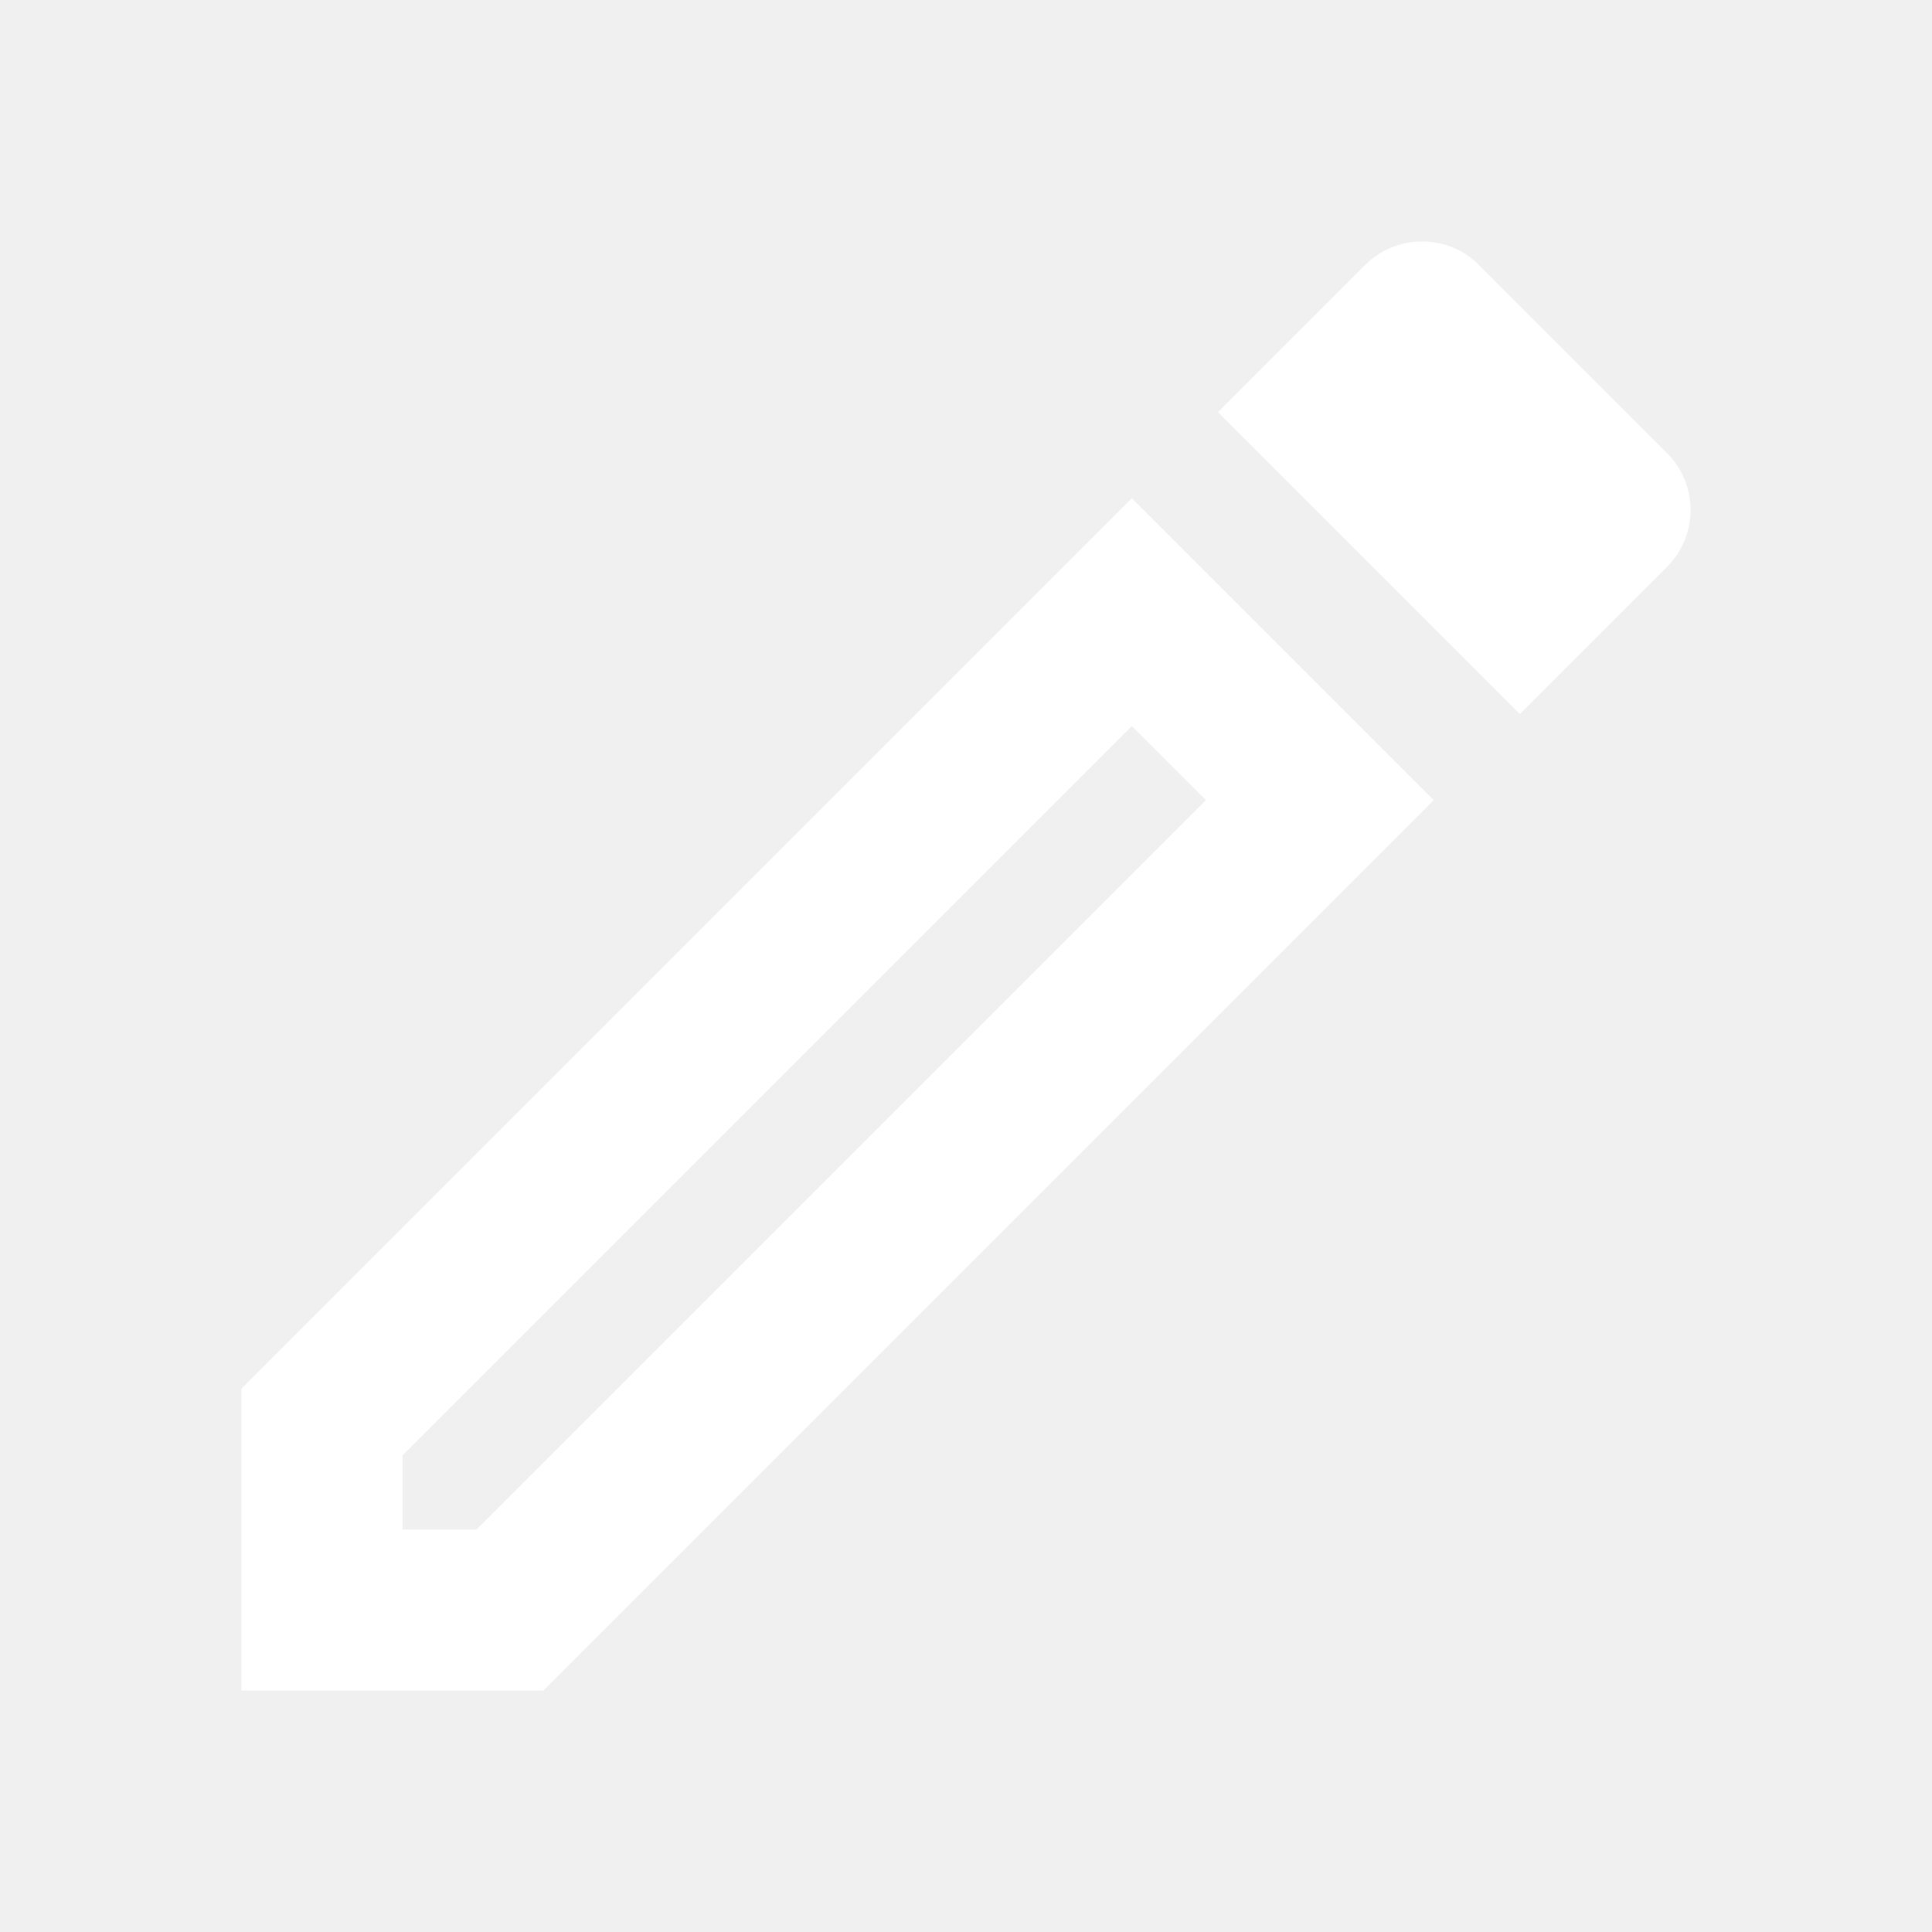
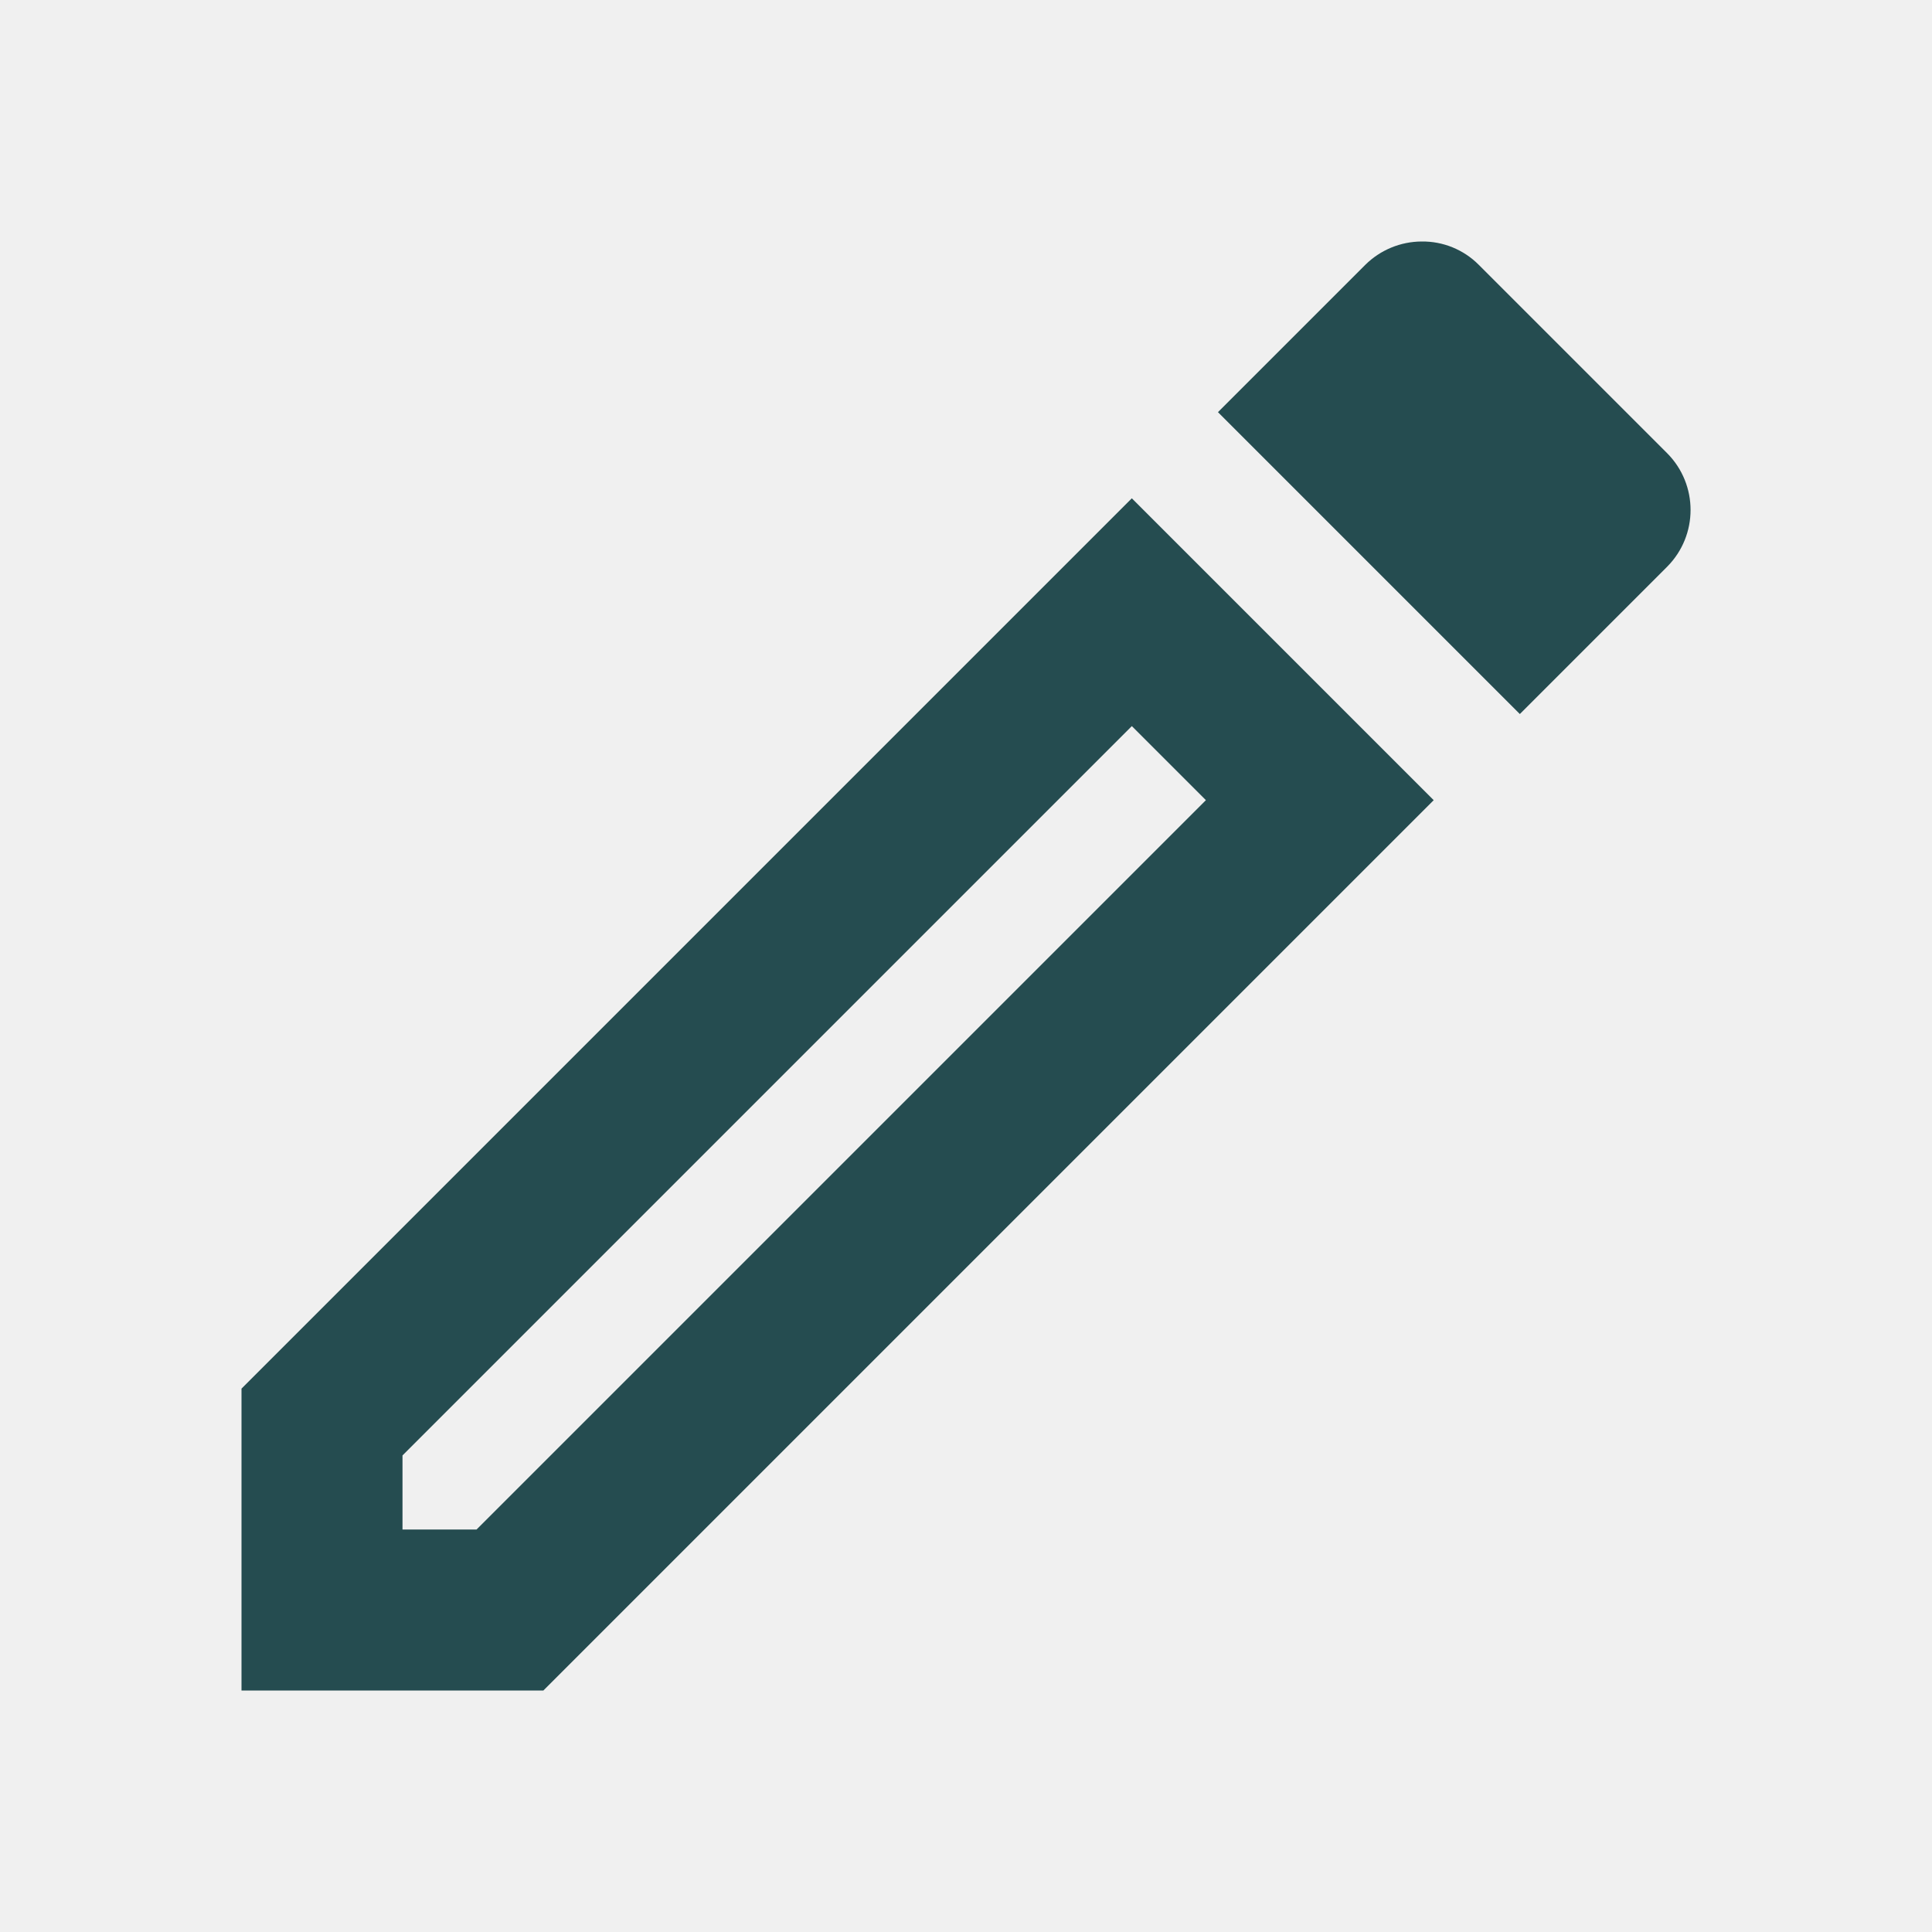
<svg xmlns="http://www.w3.org/2000/svg" width="24" height="24" viewBox="0 0 24 24">
  <defs>
-     <style>.a{fill:none;}.b{fill:#fff;}</style>
+     <style>
+             .a {
+                 fill: none;
+             }
+ 
+             .b {
+                 fill: #254c50;
+             }
+         </style>
  </defs>
  <path class="a" d="M0,0H24V24H0Z" />
  <path class="b" d="M14.06,9.02l.92.92L5.92,19H5v-.92l9.06-9.06M17.66,3a1,1,0,0,0-.7.29L15.13,5.12l3.75,3.75,1.83-1.83a1,1,0,0,0,0-1.41L18.37,3.29A.982.982,0,0,0,17.66,3Zm-3.6,3.19L3,17.25V21H6.75L17.81,9.94,14.06,6.19Z" />
</svg>
